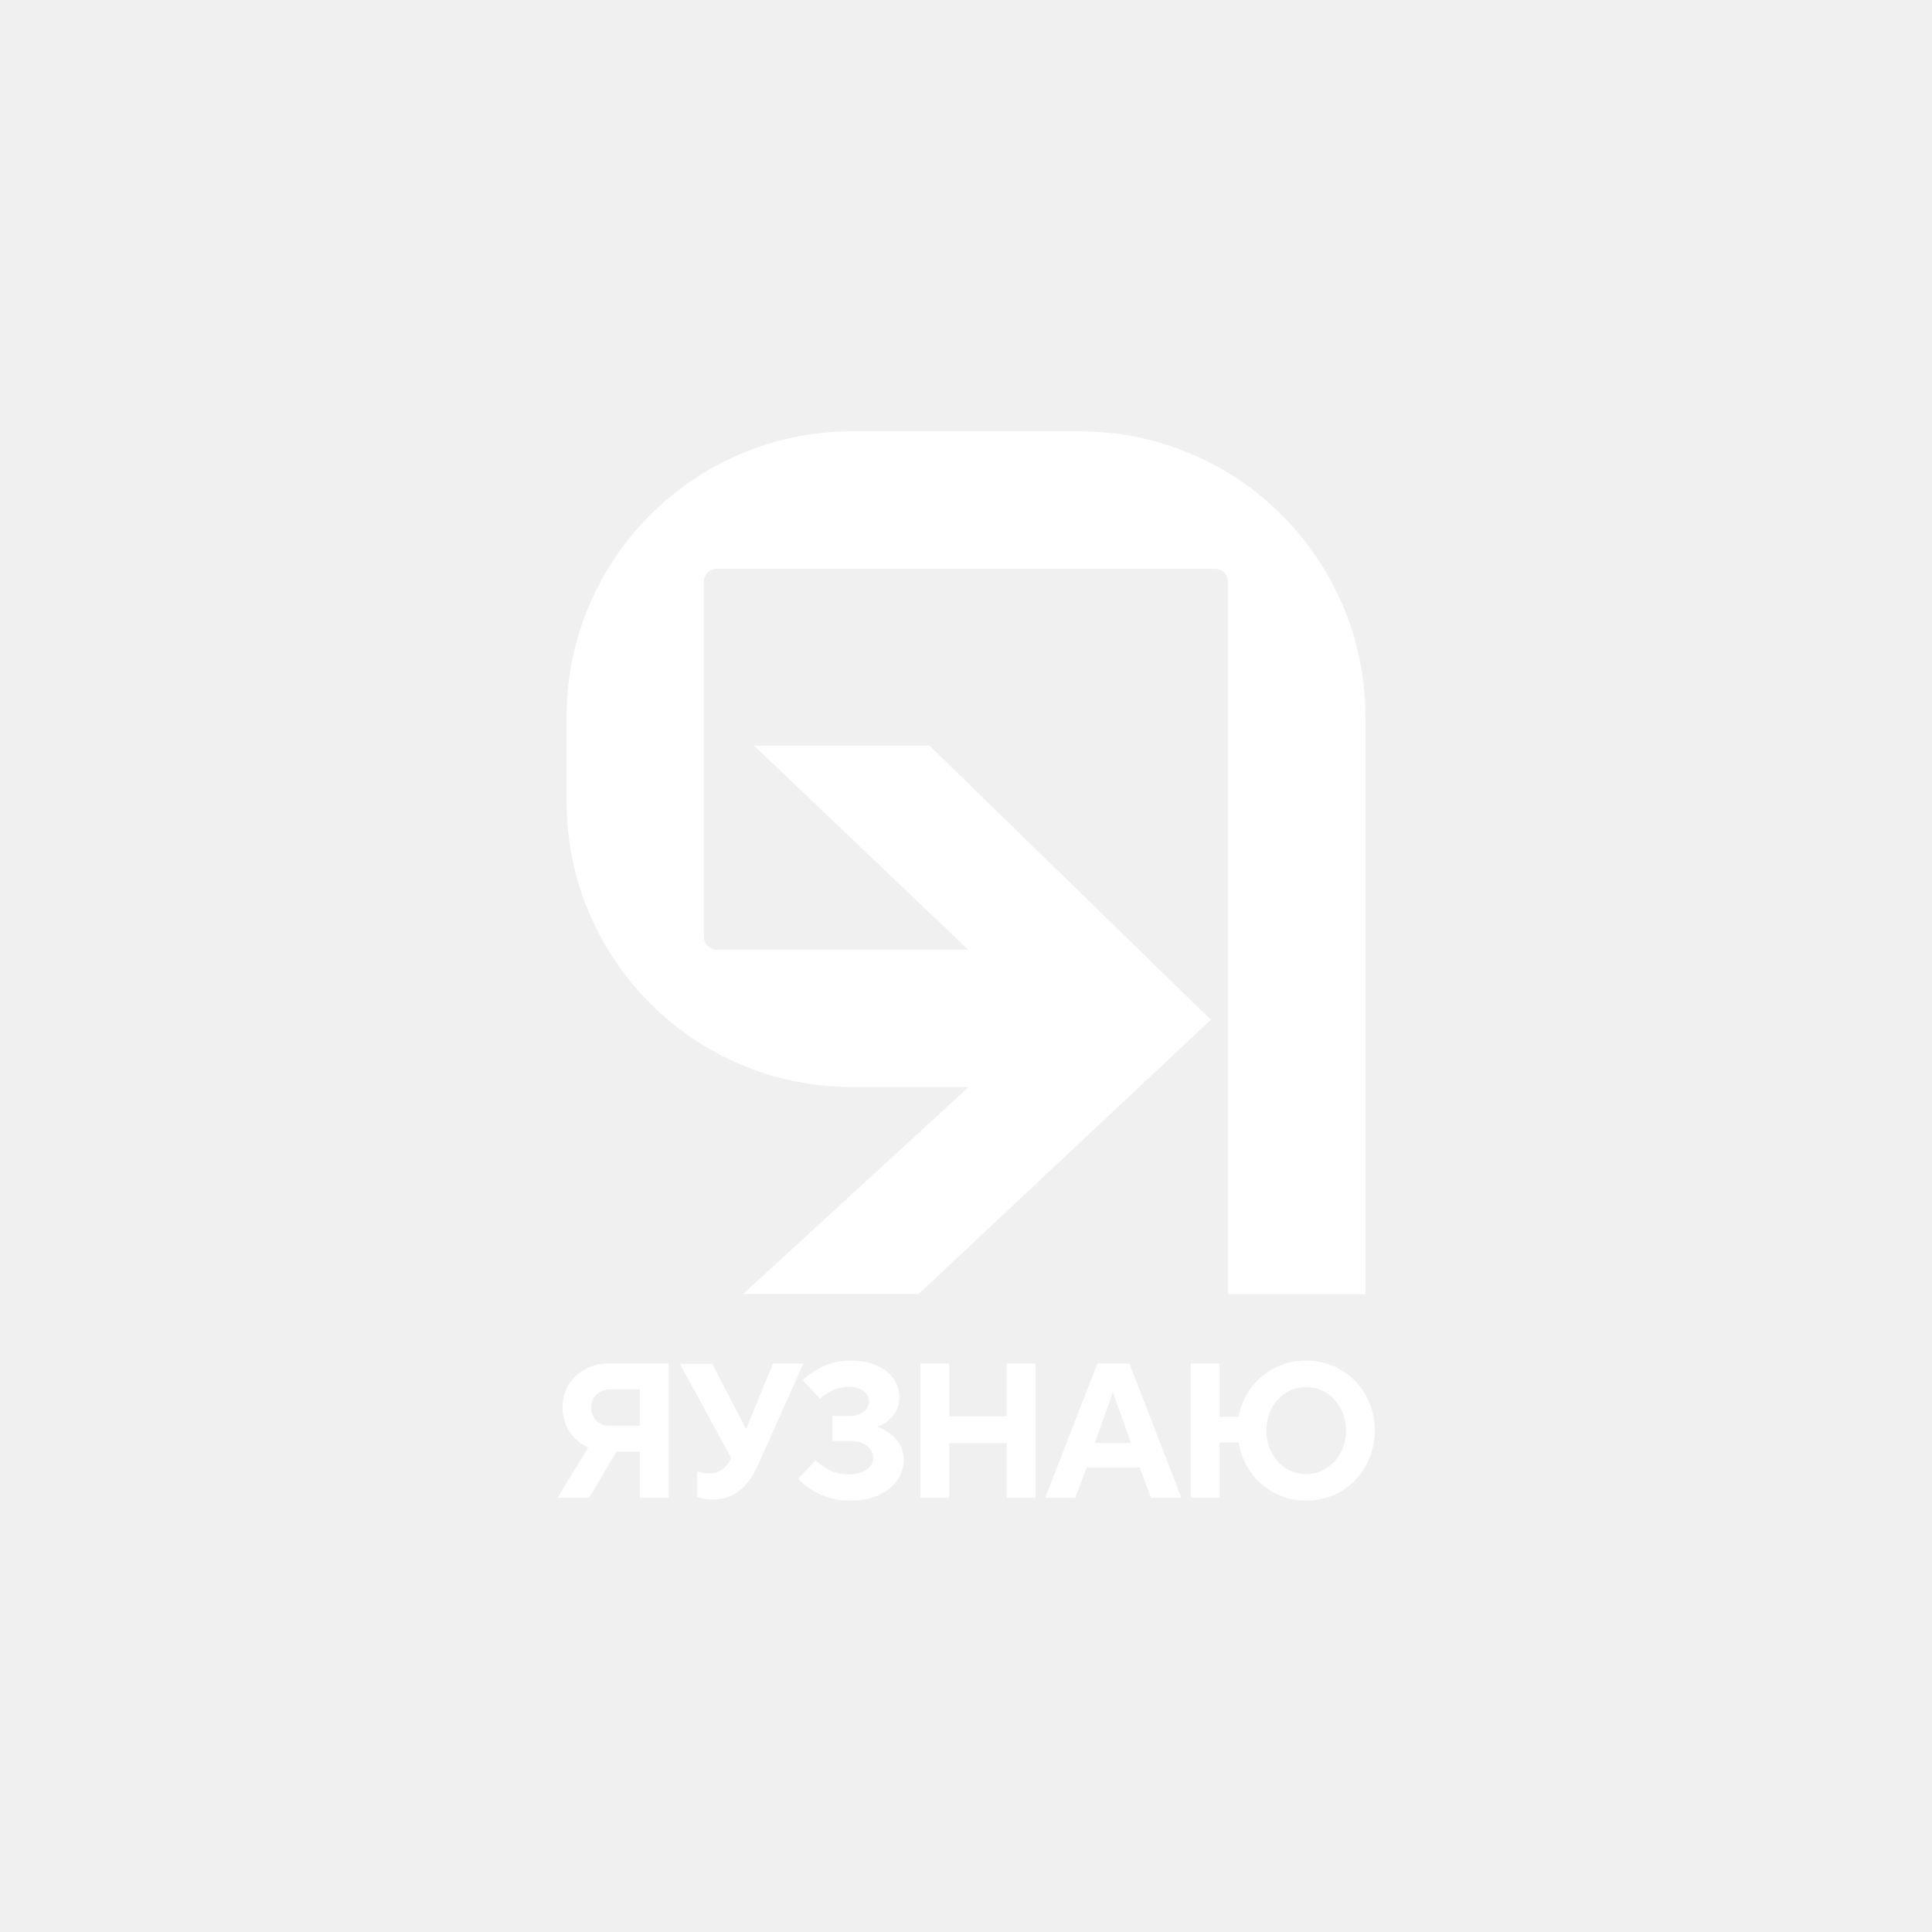
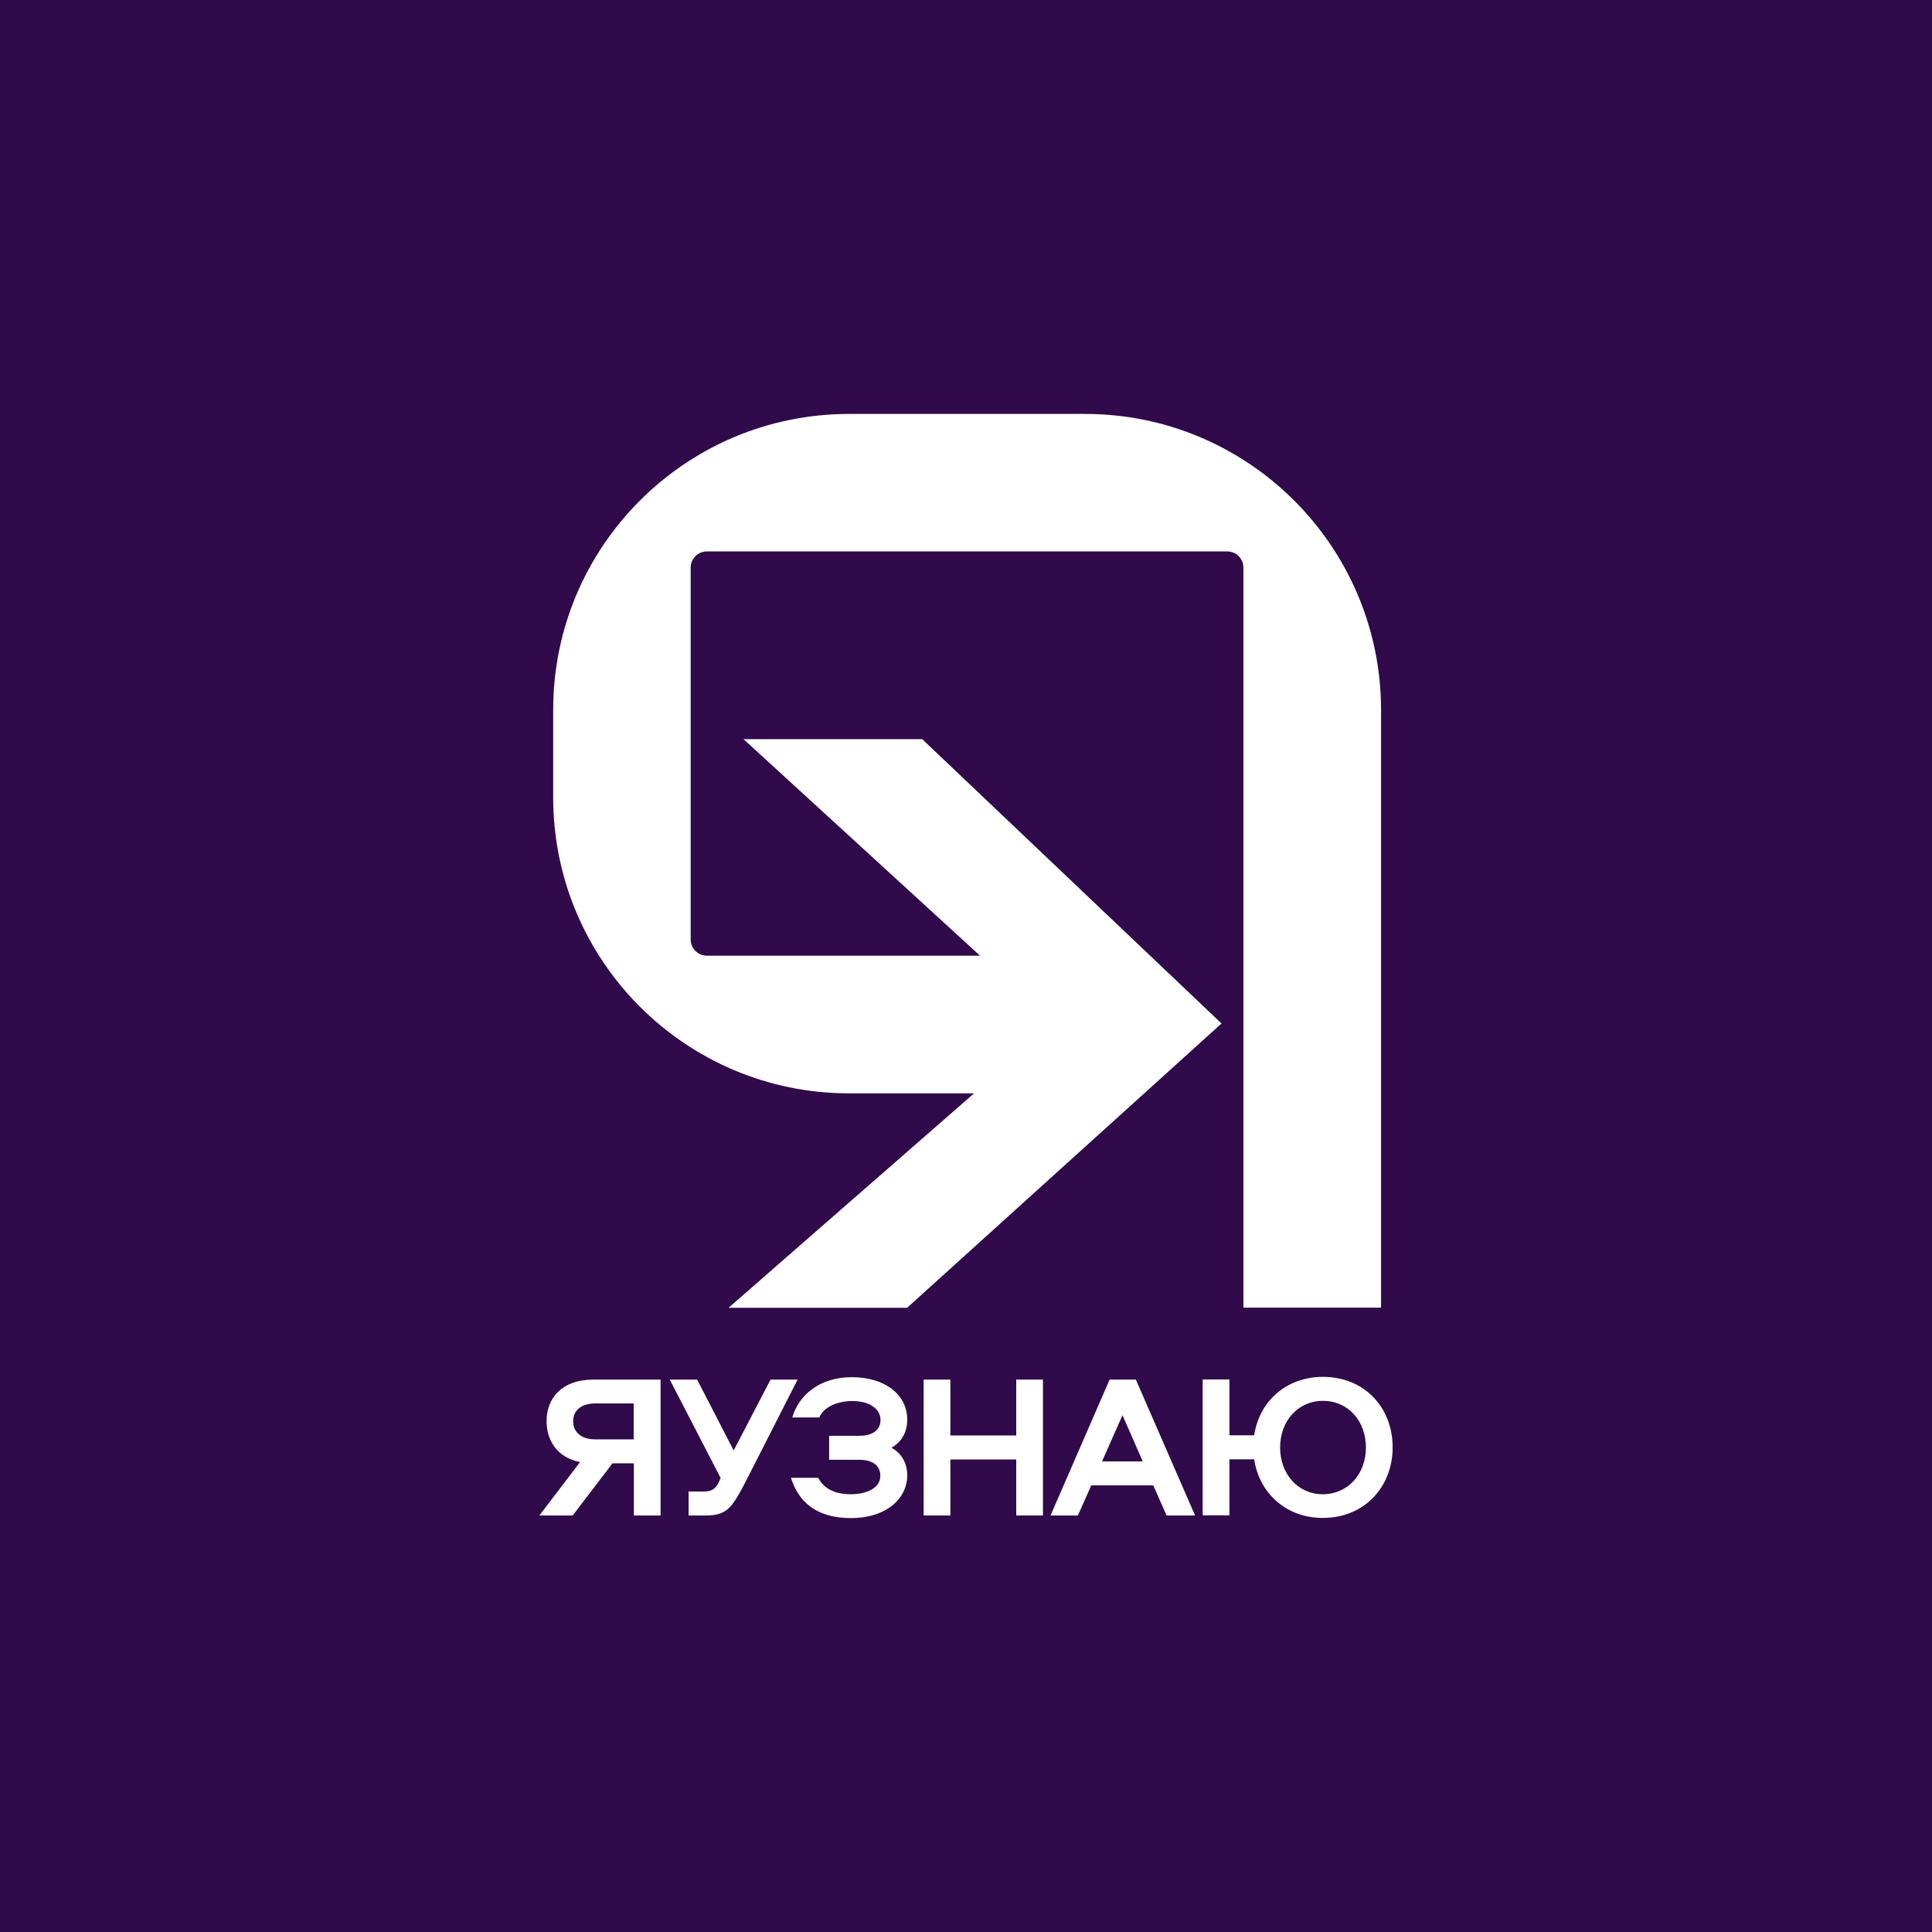
- <svg xmlns="http://www.w3.org/2000/svg" version="1.1" id="Y_x5F_logotype_x5F_v" x="0px" y="0px" viewBox="0 0 1200 1200" style="enable-background:new 0 0 1200 1200;" xml:space="preserve">
+ <svg xmlns="http://www.w3.org/2000/svg" version="1.1" id="logotype_v" x="0px" y="0px" viewBox="0 0 1200 1200" style="enable-background:new 0 0 1200 1200;" xml:space="preserve">
  <style type="text/css">
- 	.st0{opacity:0;fill:#FFFFFF;}
+ 	.st0{fill:#300A4A;}
	.st1{fill:#FFFFFF;}
</style>
  <rect id="bg" x="0" y="0" class="st0" width="1200" height="1200" />
  <g id="logo">
-     <g id="XMLID_146_">
-       <path id="XMLID_163_" class="st1" d="M670.7,267.9H529.3c-98,0-177.4,79.4-177.4,177.4v52.5c0,98,79.4,177.4,177.4,177.4h72.3    l-140,128.5h109l181.5-170.3L577.3,463.1h-109l133.1,126.8H445.2c-4.4,0-8-3.6-8-8V361.3c0-4.4,3.6-8,8-8h309.5c4.4,0,8,3.6,8,8    v442.5h85.4V445.4C848.1,347.4,768.7,267.9,670.7,267.9z" />
-       <g id="XMLID_147_">
-         <path id="XMLID_160_" class="st1" d="M415.3,846.9v83.4h-17.9v-28.6h-14.5l-17,28.6h-19.7l19.2-31.2c-4.9-2.2-8.8-5.5-11.7-9.9     c-2.9-4.4-4.3-9.3-4.3-14.9c0-5.2,1.2-9.8,3.7-14c2.5-4.2,5.9-7.4,10.3-9.8c4.4-2.4,9.4-3.6,14.9-3.6H415.3z M397.4,885.6V863     h-18.5c-3.4,0-6.2,1.1-8.4,3.2c-2.2,2.1-3.3,4.8-3.3,8.1c0,3.3,1.1,6,3.3,8.1c2.2,2.1,5,3.2,8.4,3.2H397.4z" />
-         <path id="XMLID_158_" class="st1" d="M480.1,846.9H499l-28.3,63.4c-3.1,6.8-6.9,12-11.6,15.7c-4.6,3.6-10.1,5.4-16.6,5.4     c-2.1,0-3.9-0.2-5.6-0.5c-1.7-0.4-3-0.7-3.9-1.1v-15.8c2.6,0.7,5,1.1,7,1.1c3.6,0,6.5-0.8,8.6-2.4c2.2-1.6,4-3.8,5.4-6.6l0.2-0.4     l-31.9-58.6h20.1l20.8,40.1h0.4L480.1,846.9z" />
-         <path id="XMLID_156_" class="st1" d="M508.8,927.9c-5.8-2.8-10.1-6-13-9.5l10.8-11.4c2.3,2.4,5.2,4.4,8.6,6.1     c3.5,1.7,7.4,2.6,11.9,2.6c4.8,0,8.6-1,11.3-3c2.7-2,4-4.5,4-7.3c0-2.8-1.3-5.2-3.9-7.3c-2.6-2.1-6.2-3.1-10.7-3.1H517v-15.5h9.9     c4.1,0,7.3-0.9,9.5-2.6c2.2-1.7,3.3-3.9,3.3-6.5c0-2.5-1.1-4.7-3.3-6.4c-2.2-1.7-5.4-2.6-9.6-2.6c-3.4,0-6.6,0.7-9.6,2.1     c-3,1.4-5.6,3.2-7.9,5.2l-10.7-11.4c3.3-3.3,7.6-6.2,12.7-8.6c5.1-2.4,10.8-3.6,17-3.6c6.4,0,11.8,1,16.4,3.1     c4.6,2.1,8,4.8,10.4,8.3c2.4,3.5,3.6,7.3,3.6,11.4c0,4.4-1.4,8.3-4.2,11.6c-2.8,3.3-6,5.5-9.8,6.7c4.5,1.4,8.4,3.9,11.7,7.5     c3.3,3.7,4.9,8,4.9,13c0,4.5-1.3,8.7-3.9,12.6c-2.6,3.9-6.4,7-11.4,9.3c-5,2.3-10.9,3.5-17.6,3.5     C521,932.1,514.6,930.7,508.8,927.9z" />
-         <path id="XMLID_154_" class="st1" d="M589.6,930.3h-17.9v-83.4h17.9v32.8h35.7v-32.8h17.9v83.4h-17.9v-33.9h-35.7V930.3z" />
-         <path id="XMLID_151_" class="st1" d="M667.9,930.3h-18.7l32.4-83.4h19.9l32.3,83.4h-18.9l-7-18.8h-33L667.9,930.3z M691.1,865.1     L680,896.3h22.5l-11.1-31.2H691.1z" />
-         <path id="XMLID_148_" class="st1" d="M791.3,927.2c-6-3.3-10.9-7.6-14.7-13.1c-3.8-5.5-6.2-11.5-7.2-18.1h-11.9v34.3h-17.9v-83.4     h17.9v33h11.9c1-6.2,3.5-11.9,7.3-17.3c3.8-5.3,8.7-9.6,14.7-12.7c6-3.2,12.5-4.8,19.8-4.8c7.9,0,15,1.9,21.6,5.7     c6.5,3.8,11.7,9,15.4,15.7c3.8,6.6,5.7,14,5.7,22.1s-1.9,15.5-5.7,22.1c-3.8,6.6-8.9,11.9-15.4,15.7c-6.5,3.8-13.7,5.7-21.6,5.7     C804,932.1,797.3,930.4,791.3,927.2z M823.6,912.1c3.8-2.3,6.8-5.6,9.1-9.7c2.2-4.1,3.3-8.7,3.3-13.8c0-5.2-1.1-9.8-3.3-13.9     c-2.2-4.1-5.2-7.4-9.1-9.7c-3.8-2.3-7.9-3.5-12.4-3.5c-4.4,0-8.6,1.2-12.3,3.5c-3.8,2.3-6.8,5.6-9,9.7c-2.2,4.1-3.3,8.8-3.3,13.9     c0,5.1,1.1,9.7,3.3,13.8c2.2,4.1,5.2,7.4,9,9.7c3.8,2.3,7.9,3.5,12.3,3.5C815.6,915.6,819.8,914.5,823.6,912.1z" />
+     <g>
+       <path class="st1" d="M368.6,856.9h41.7v84.4h-16.6v-32.4h-13.3l-24.7,32.4h-20.7l25.3-33.2c-14.2-2.7-20.8-13.5-20.8-25.3    C339.4,868.9,348.5,856.9,368.6,856.9z M393.6,871.7h-23.9c-8.6,0-13.7,4.3-13.7,11.1s5.1,11.2,13.7,11.2h23.9V871.7z" />
+       <path class="st1" d="M478.6,856.9h16.8l-32.9,64.6c-7.8,14.9-11.2,19.8-24,19.8h-10.8v-14.9h9.4c5.1,0,7.5-1.7,9.5-6.1l1-2.3    L416,856.9h17l22.7,44L478.6,856.9z" />
+       <path class="st1" d="M563.5,916.5c0,13.7-12.3,26.4-35.1,26.4c-22,0-32.7-10.8-37.1-25h16.9c3.7,7.1,10.9,10.2,20.2,10.2    c10.7,0,18.4-4.3,18.4-11.4c0-6.7-5.1-10-13.2-10H515v-14.9h18.7c8.1,0,13.2-3.4,13.2-9.9c0-6.5-6.4-11.7-17.5-11.7    c-9.3,0-17.8,3.7-20.5,10.2h-16.8c3.7-12.8,15.8-25,37-25c20.7,0,34.4,10.9,34.4,26.4c0,7.6-3.3,13.7-9.8,17.4    C560.2,902.8,563.5,908.9,563.5,916.5z" />
+       <path class="st1" d="M631.2,941.3v-34.8h-40.9v34.8h-16.6v-84.4h16.6v34.7h40.9v-34.7h16.6v84.4H631.2z" />
+       <path class="st1" d="M742.3,941.3h-17.7l-8.3-18.7h-38.5l-8.3,18.7h-17l36.7-84.4h16.3L742.3,941.3z M684.5,907.7h25.3L697.2,879    L684.5,907.7z" />
+       <path class="st1" d="M779,906.4h-15.4v34.8H747v-84.4h16.6v34.7H779c3.1-21,19.8-36.3,42.7-36.3c25.9,0,43.3,19.1,43.3,43.8    c0,24.4-17.4,43.8-43.3,43.8C798.9,942.9,782.1,927.4,779,906.4z M848.4,899.1c0-16.4-10.9-29-26.7-29c-15.6,0-26.6,12.6-26.6,29    c0,16.3,10.9,29,26.6,29C837.5,928,848.4,915.3,848.4,899.1z" />
+     </g>
+     <g>
+       <polygon class="st1" points="572.8,459.1 461.8,459.1 654.7,635.7 452.5,812.3 563.4,812.3 758.7,635.7   " />
+       <g>
+         <path class="st1" d="M673.9,257.1H527.4c-101.5,0-183.8,82.3-183.8,183.8v54.4c0,101.5,82.3,183.8,183.8,183.8H680v-85.5H439     c-5.5,0-10-4.5-10-10V352.5c0-5.5,4.5-10,10-10h323.3c5.5,0,10,4.5,10,10v459.7h85.5V440.9C857.7,339.4,775.4,257.1,673.9,257.1z     " />
      </g>
    </g>
  </g>
</svg>
